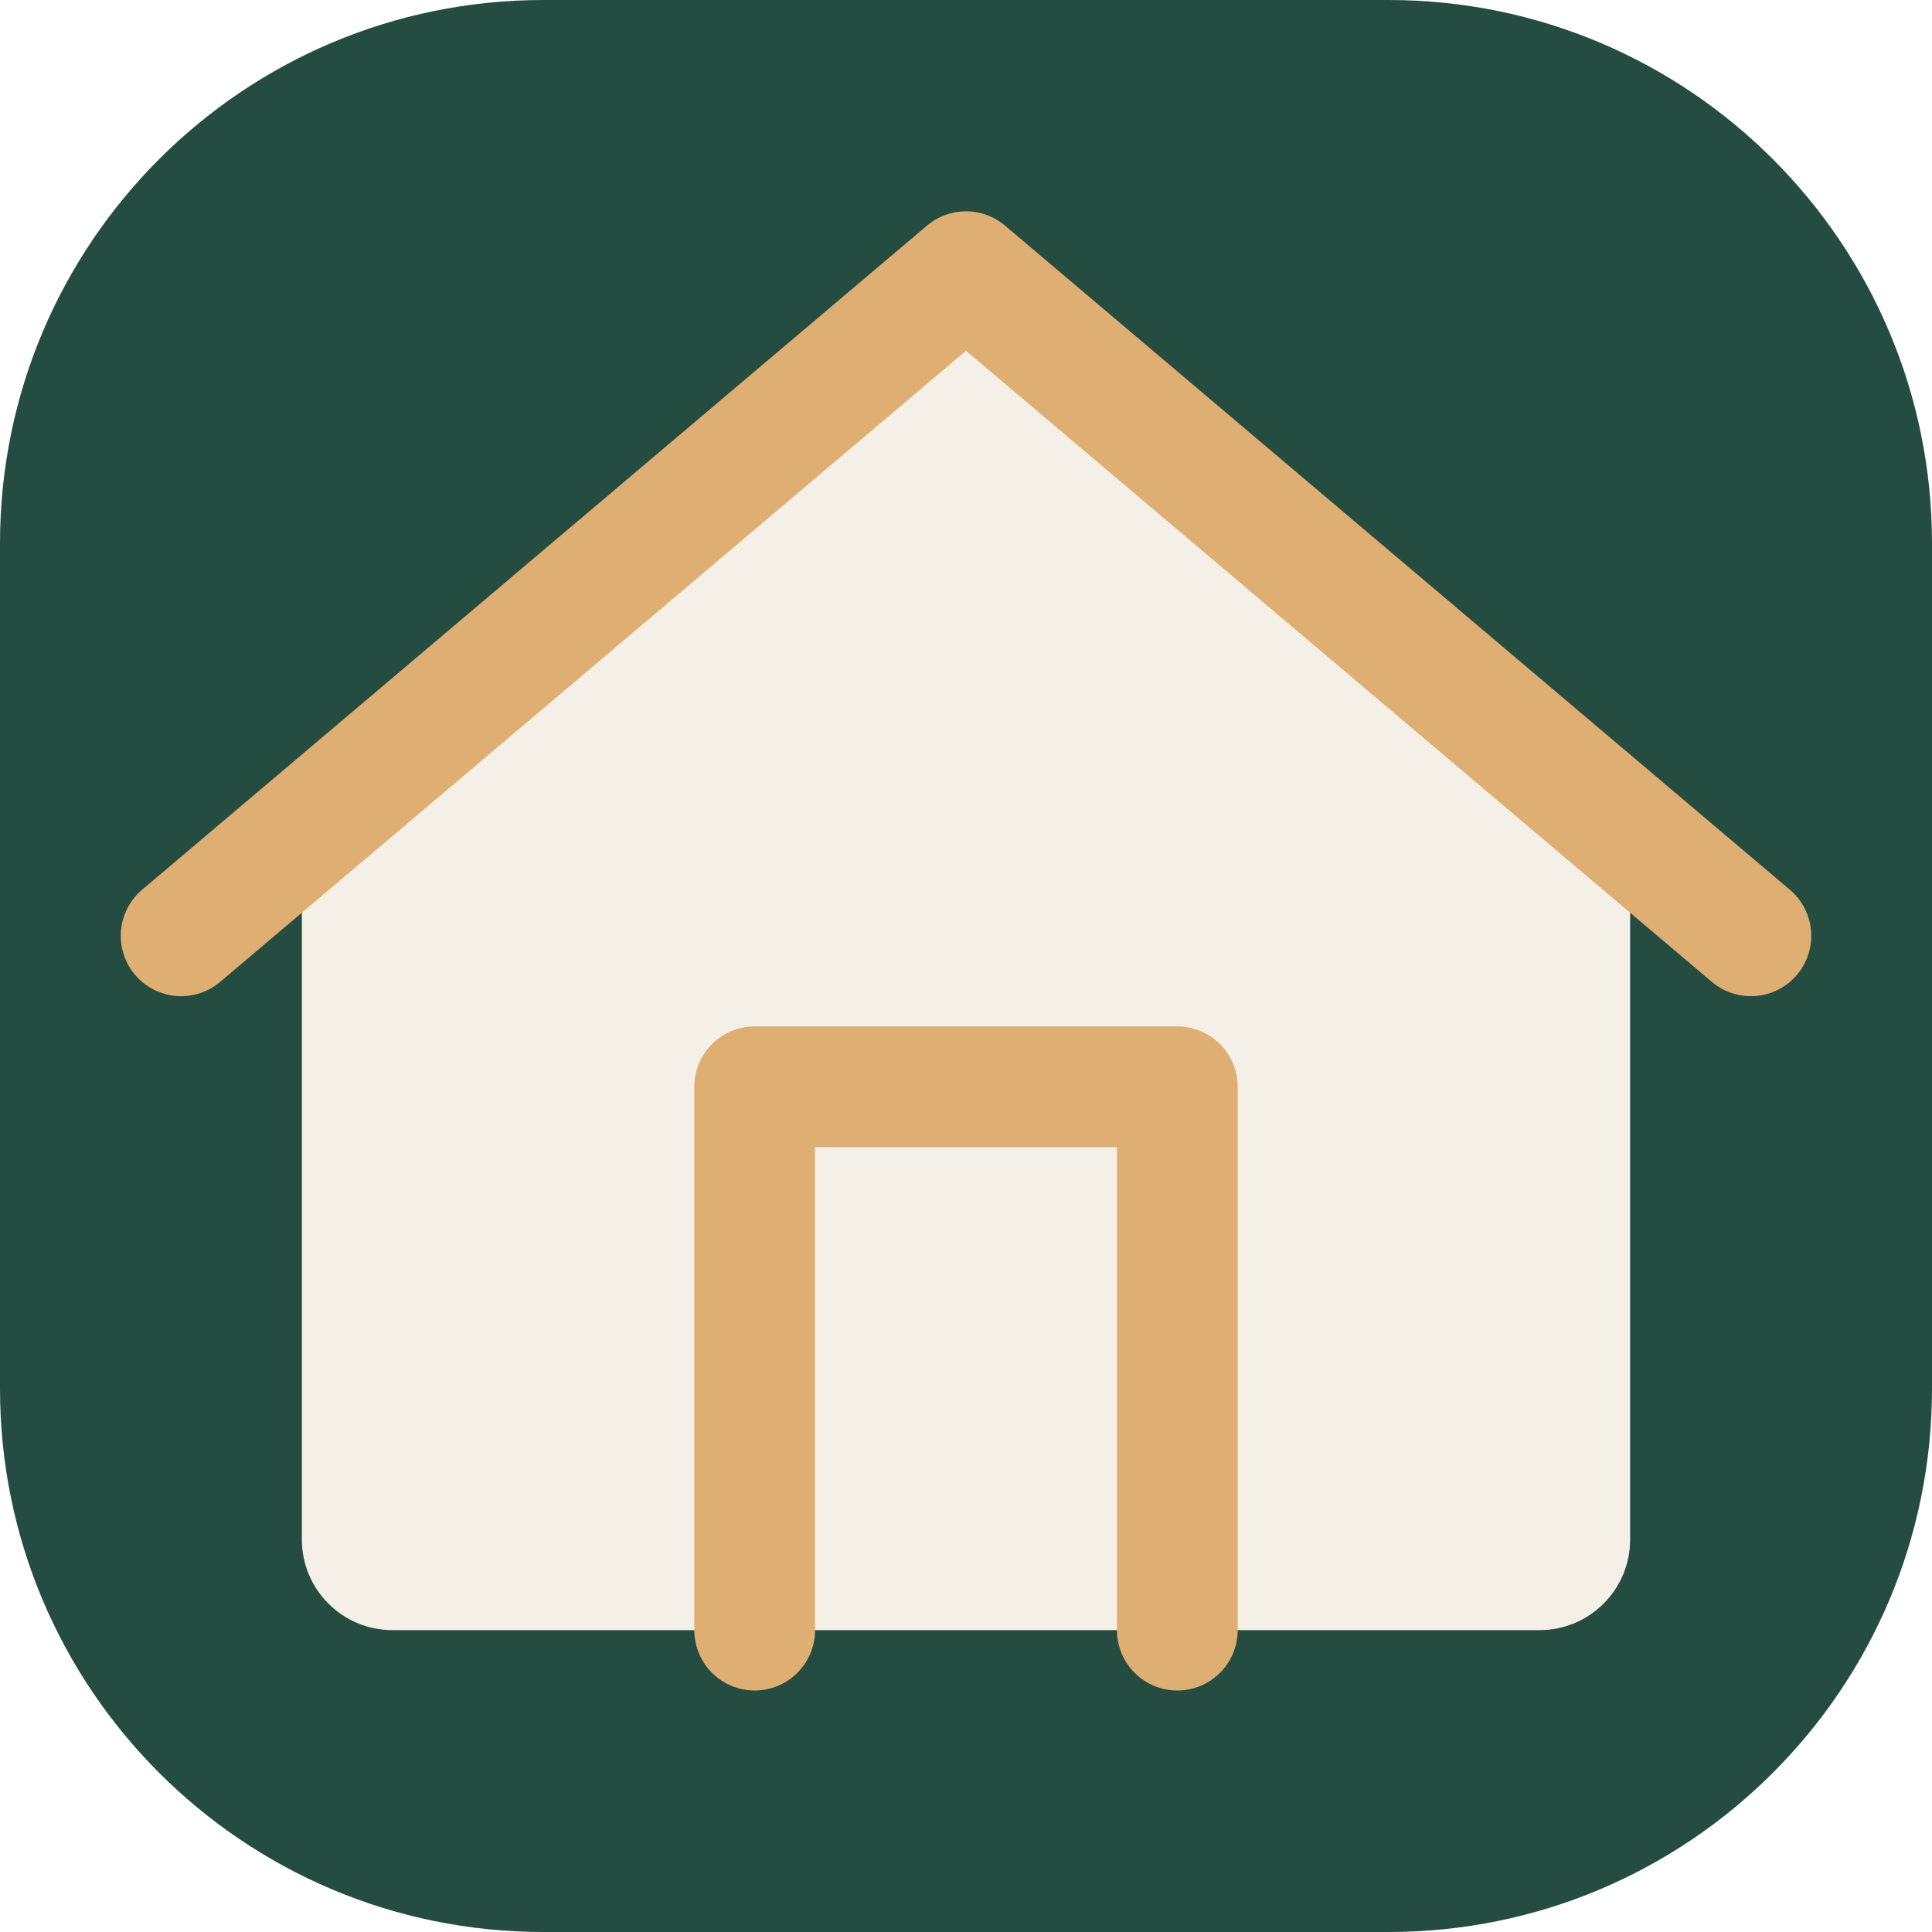
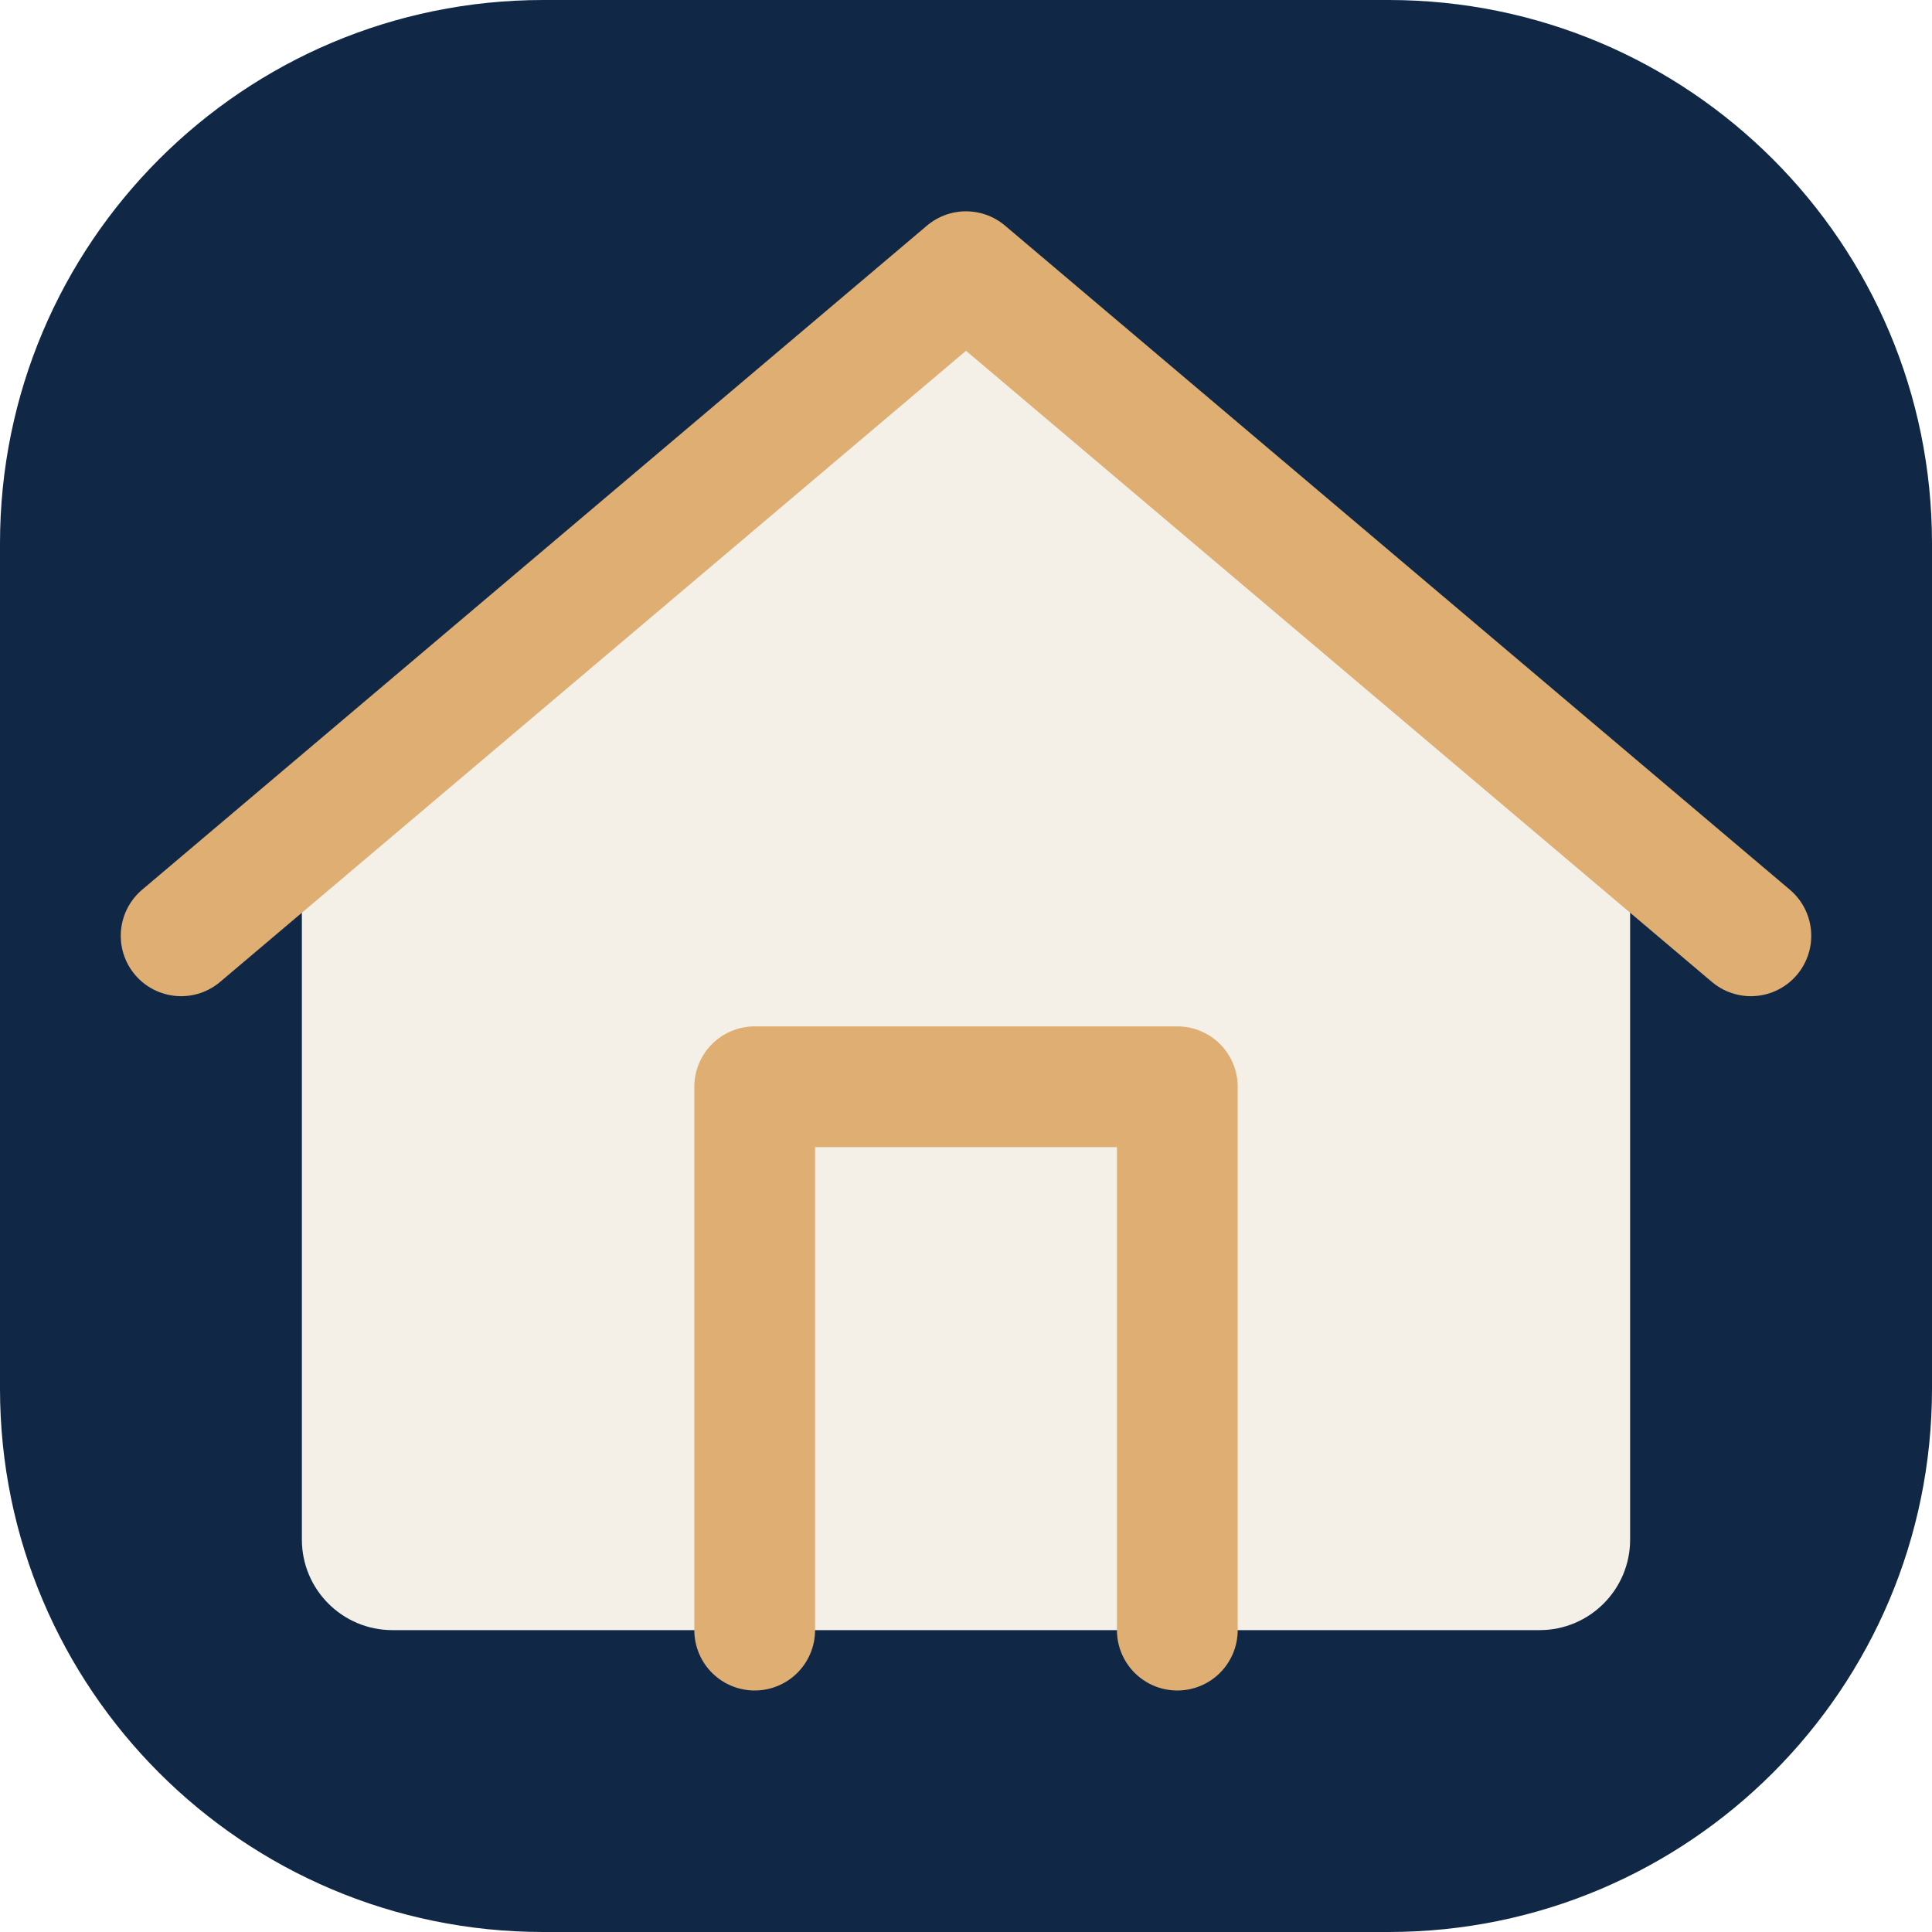
<svg xmlns="http://www.w3.org/2000/svg" viewBox="0 0 64 64">
-   <rect width="64" height="64" rx="18" fill="#254c40" />
+   <rect width="64" height="64" rx="18" fill="#102846" />
  <path d="m10 29 22-18 22 18v22a3 3 0 0 1-3 3H13a3 3 0 0 1-3-3Z" fill="#f5f0e7" />
  <path d="M25 54V36h14v18M6 31 32 9l26 22" fill="none" stroke="#dfae72" stroke-linecap="round" stroke-linejoin="round" stroke-width="4" />
</svg>
